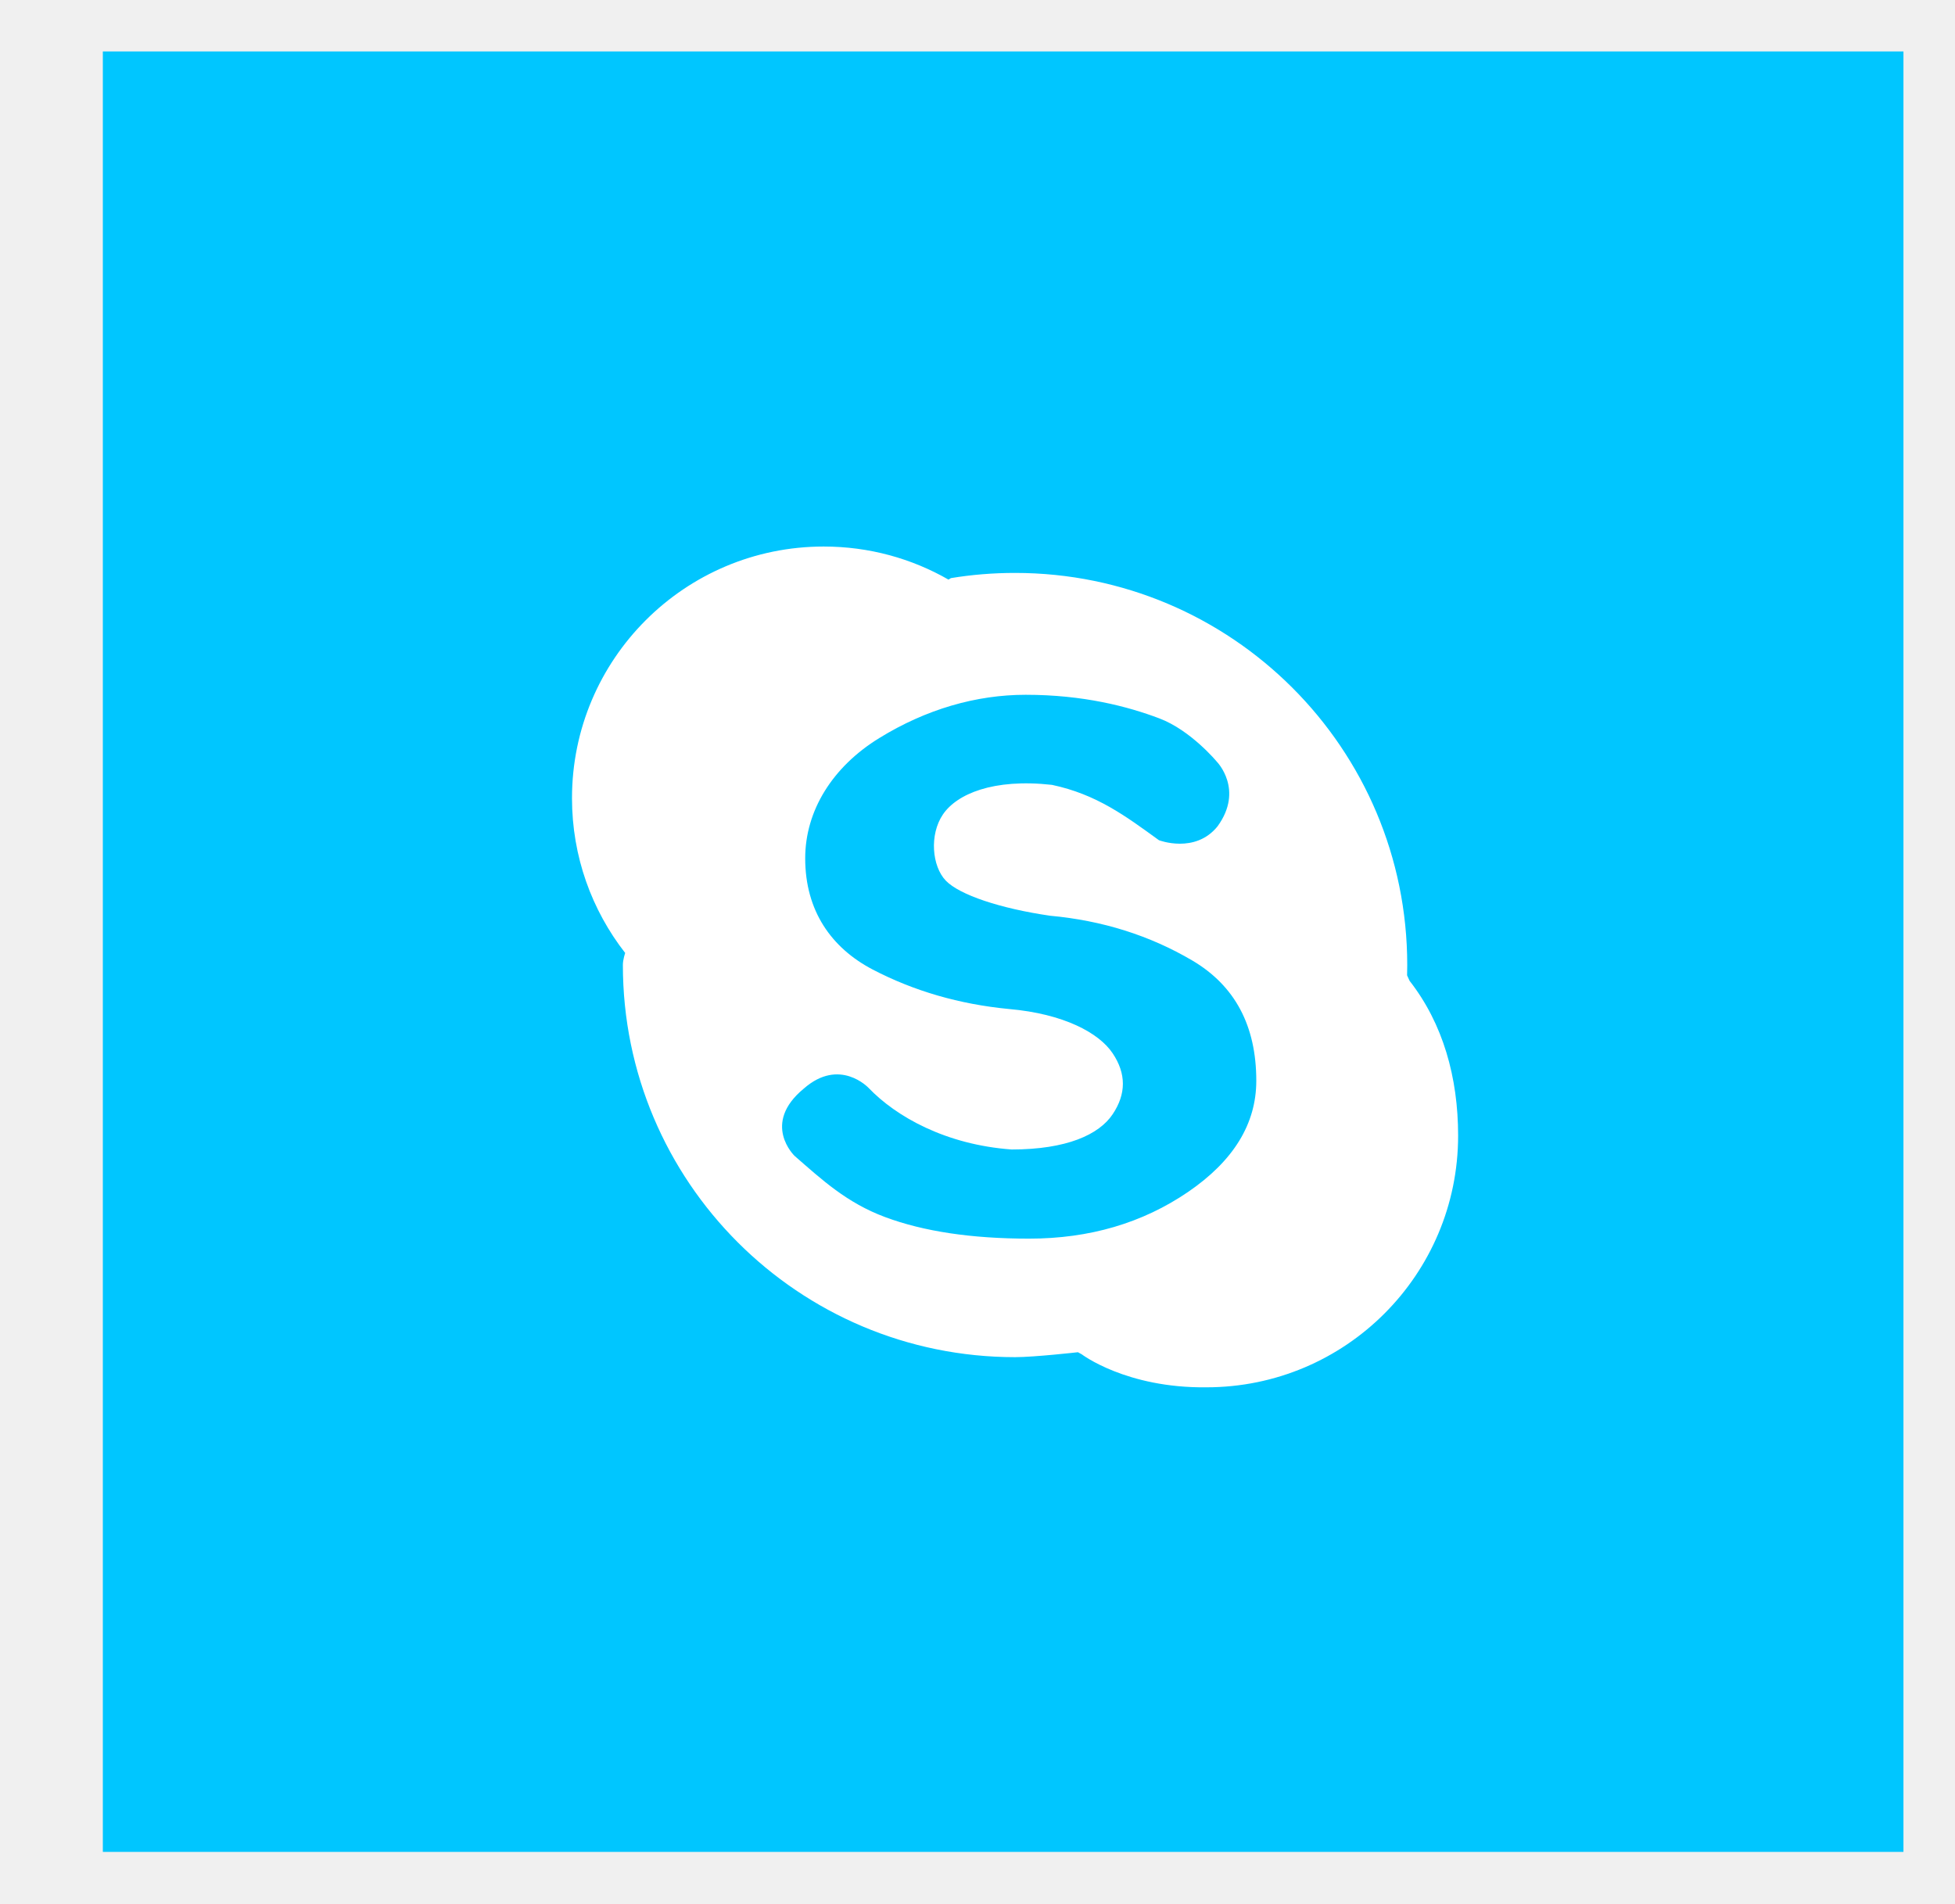
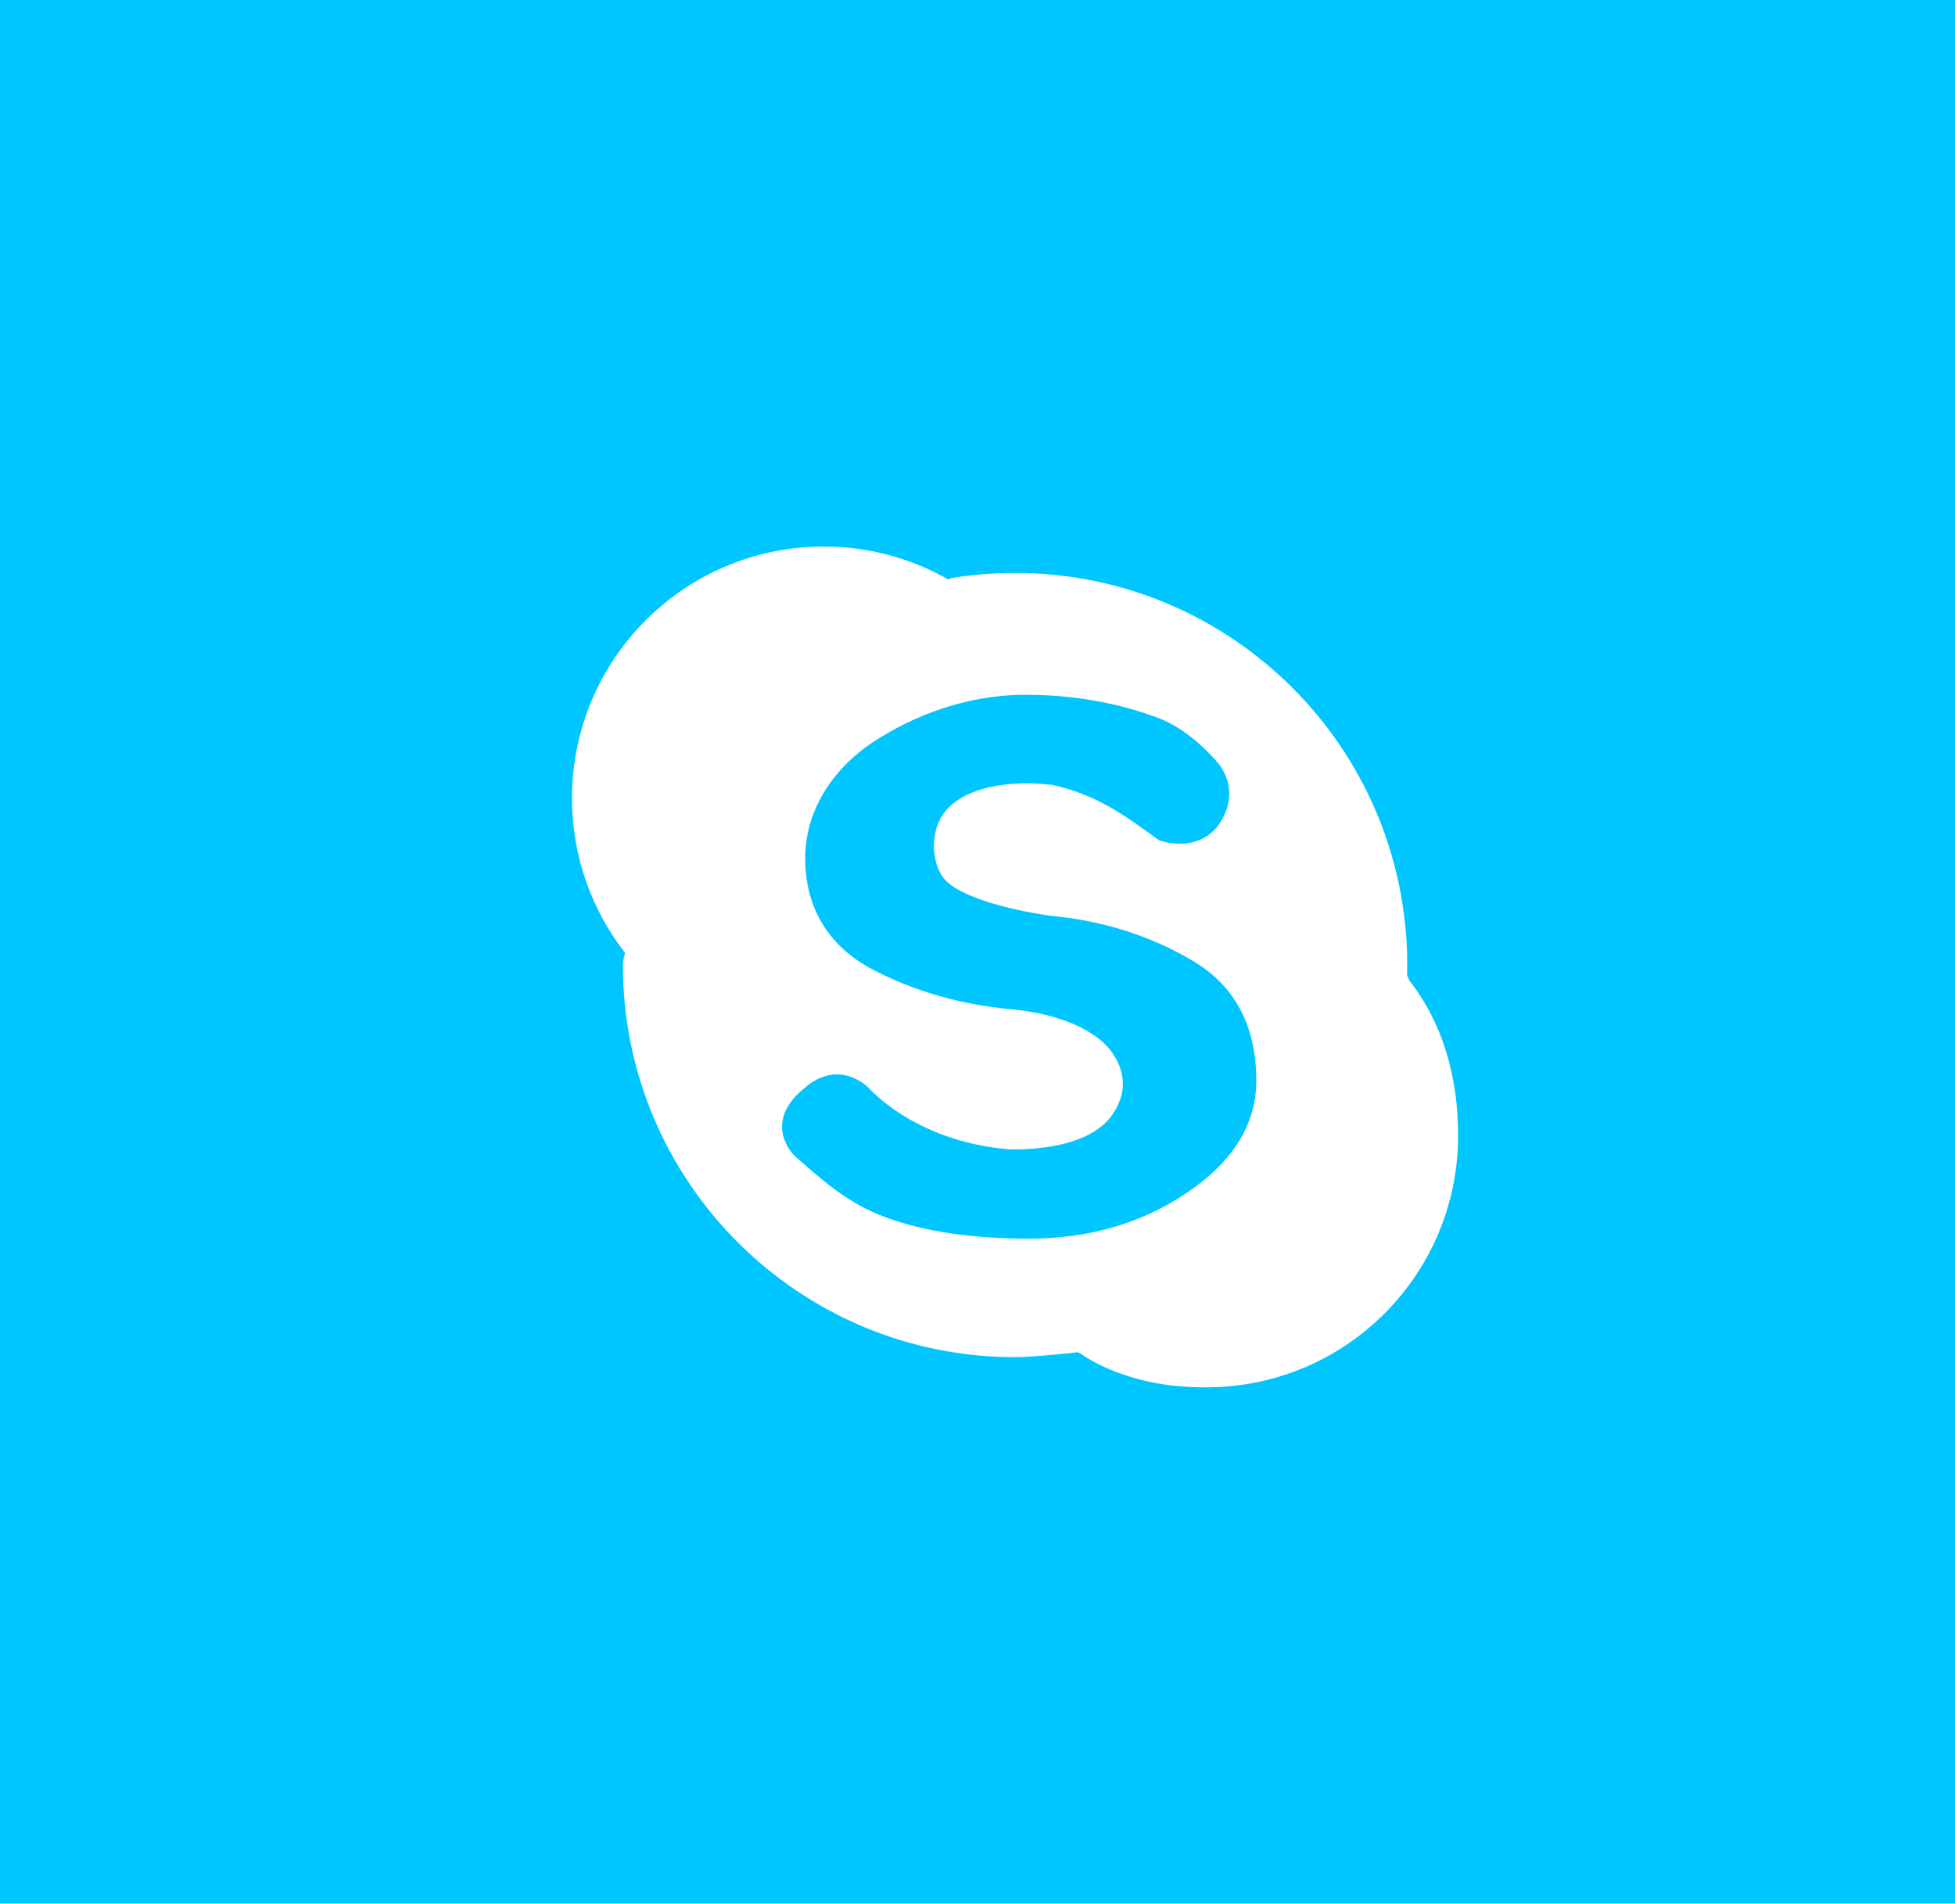
<svg xmlns="http://www.w3.org/2000/svg" width="38" height="37" viewBox="0 0 38 37" fill="none">
  <g id="Skype" clip-path="url(#clip0_2_904)">
-     <path id="Base" fill-rule="evenodd" clip-rule="evenodd" d="M1.999 1H36.998V35.999H1.999V1Z" fill="#00C6FF" />
+     <path id="Base" fill-rule="evenodd" clip-rule="evenodd" d="M0 0H38V38H0V0Z" fill="#00C6FF" />
    <path id="Combined shape 52" fill-rule="evenodd" clip-rule="evenodd" d="M18.436 11.267C17.721 10.857 16.893 10.624 16.011 10.624C13.309 10.624 11.118 12.814 11.118 15.516C11.118 16.651 11.504 17.695 12.152 18.525C12.152 18.525 12.107 18.652 12.107 18.759C12.107 22.969 15.52 26.382 19.73 26.382C20.101 26.382 20.952 26.286 20.952 26.286L21.024 26.325C21.024 26.325 21.889 26.986 23.45 26.968C26.152 26.968 28.342 24.778 28.342 22.076C28.342 20.941 28.047 19.897 27.399 19.067L27.35 18.96C27.352 18.893 27.353 18.826 27.353 18.759C27.353 14.549 23.94 11.137 19.73 11.137C19.305 11.137 18.889 11.171 18.483 11.238L18.436 11.267ZM19.937 13.506C18.975 13.506 18.002 13.786 17.091 14.347C16.18 14.907 15.651 15.76 15.651 16.685C15.651 17.708 16.162 18.428 16.963 18.847C17.765 19.265 18.647 19.521 19.609 19.614C20.678 19.707 21.363 20.079 21.627 20.475C21.892 20.87 21.892 21.265 21.627 21.66C21.363 22.056 20.732 22.345 19.664 22.345C18.381 22.252 17.418 21.706 16.883 21.148C16.883 21.148 16.322 20.548 15.624 21.161C14.792 21.846 15.445 22.47 15.445 22.47C15.979 22.935 16.456 23.38 17.204 23.659C17.952 23.938 18.884 24.078 20.002 24.078C21.177 24.078 22.207 23.775 23.092 23.171C23.976 22.567 24.419 21.846 24.419 21.009C24.419 19.939 24.004 19.161 23.176 18.672C22.348 18.184 21.426 17.894 20.41 17.801C19.448 17.661 18.651 17.397 18.383 17.118C18.116 16.839 18.061 16.227 18.328 15.832C18.596 15.437 19.302 15.129 20.447 15.257C21.317 15.441 21.882 15.866 22.527 16.333C22.527 16.333 23.23 16.604 23.666 16.063C24.184 15.35 23.654 14.809 23.654 14.809C23.654 14.809 23.149 14.197 22.535 13.965C21.92 13.732 21.054 13.506 19.937 13.506Z" fill="white" />
  </g>
  <defs>
    <clipPath id="clip0_2_904">
      <rect width="38" height="37" fill="white" />
    </clipPath>
  </defs>
</svg>
